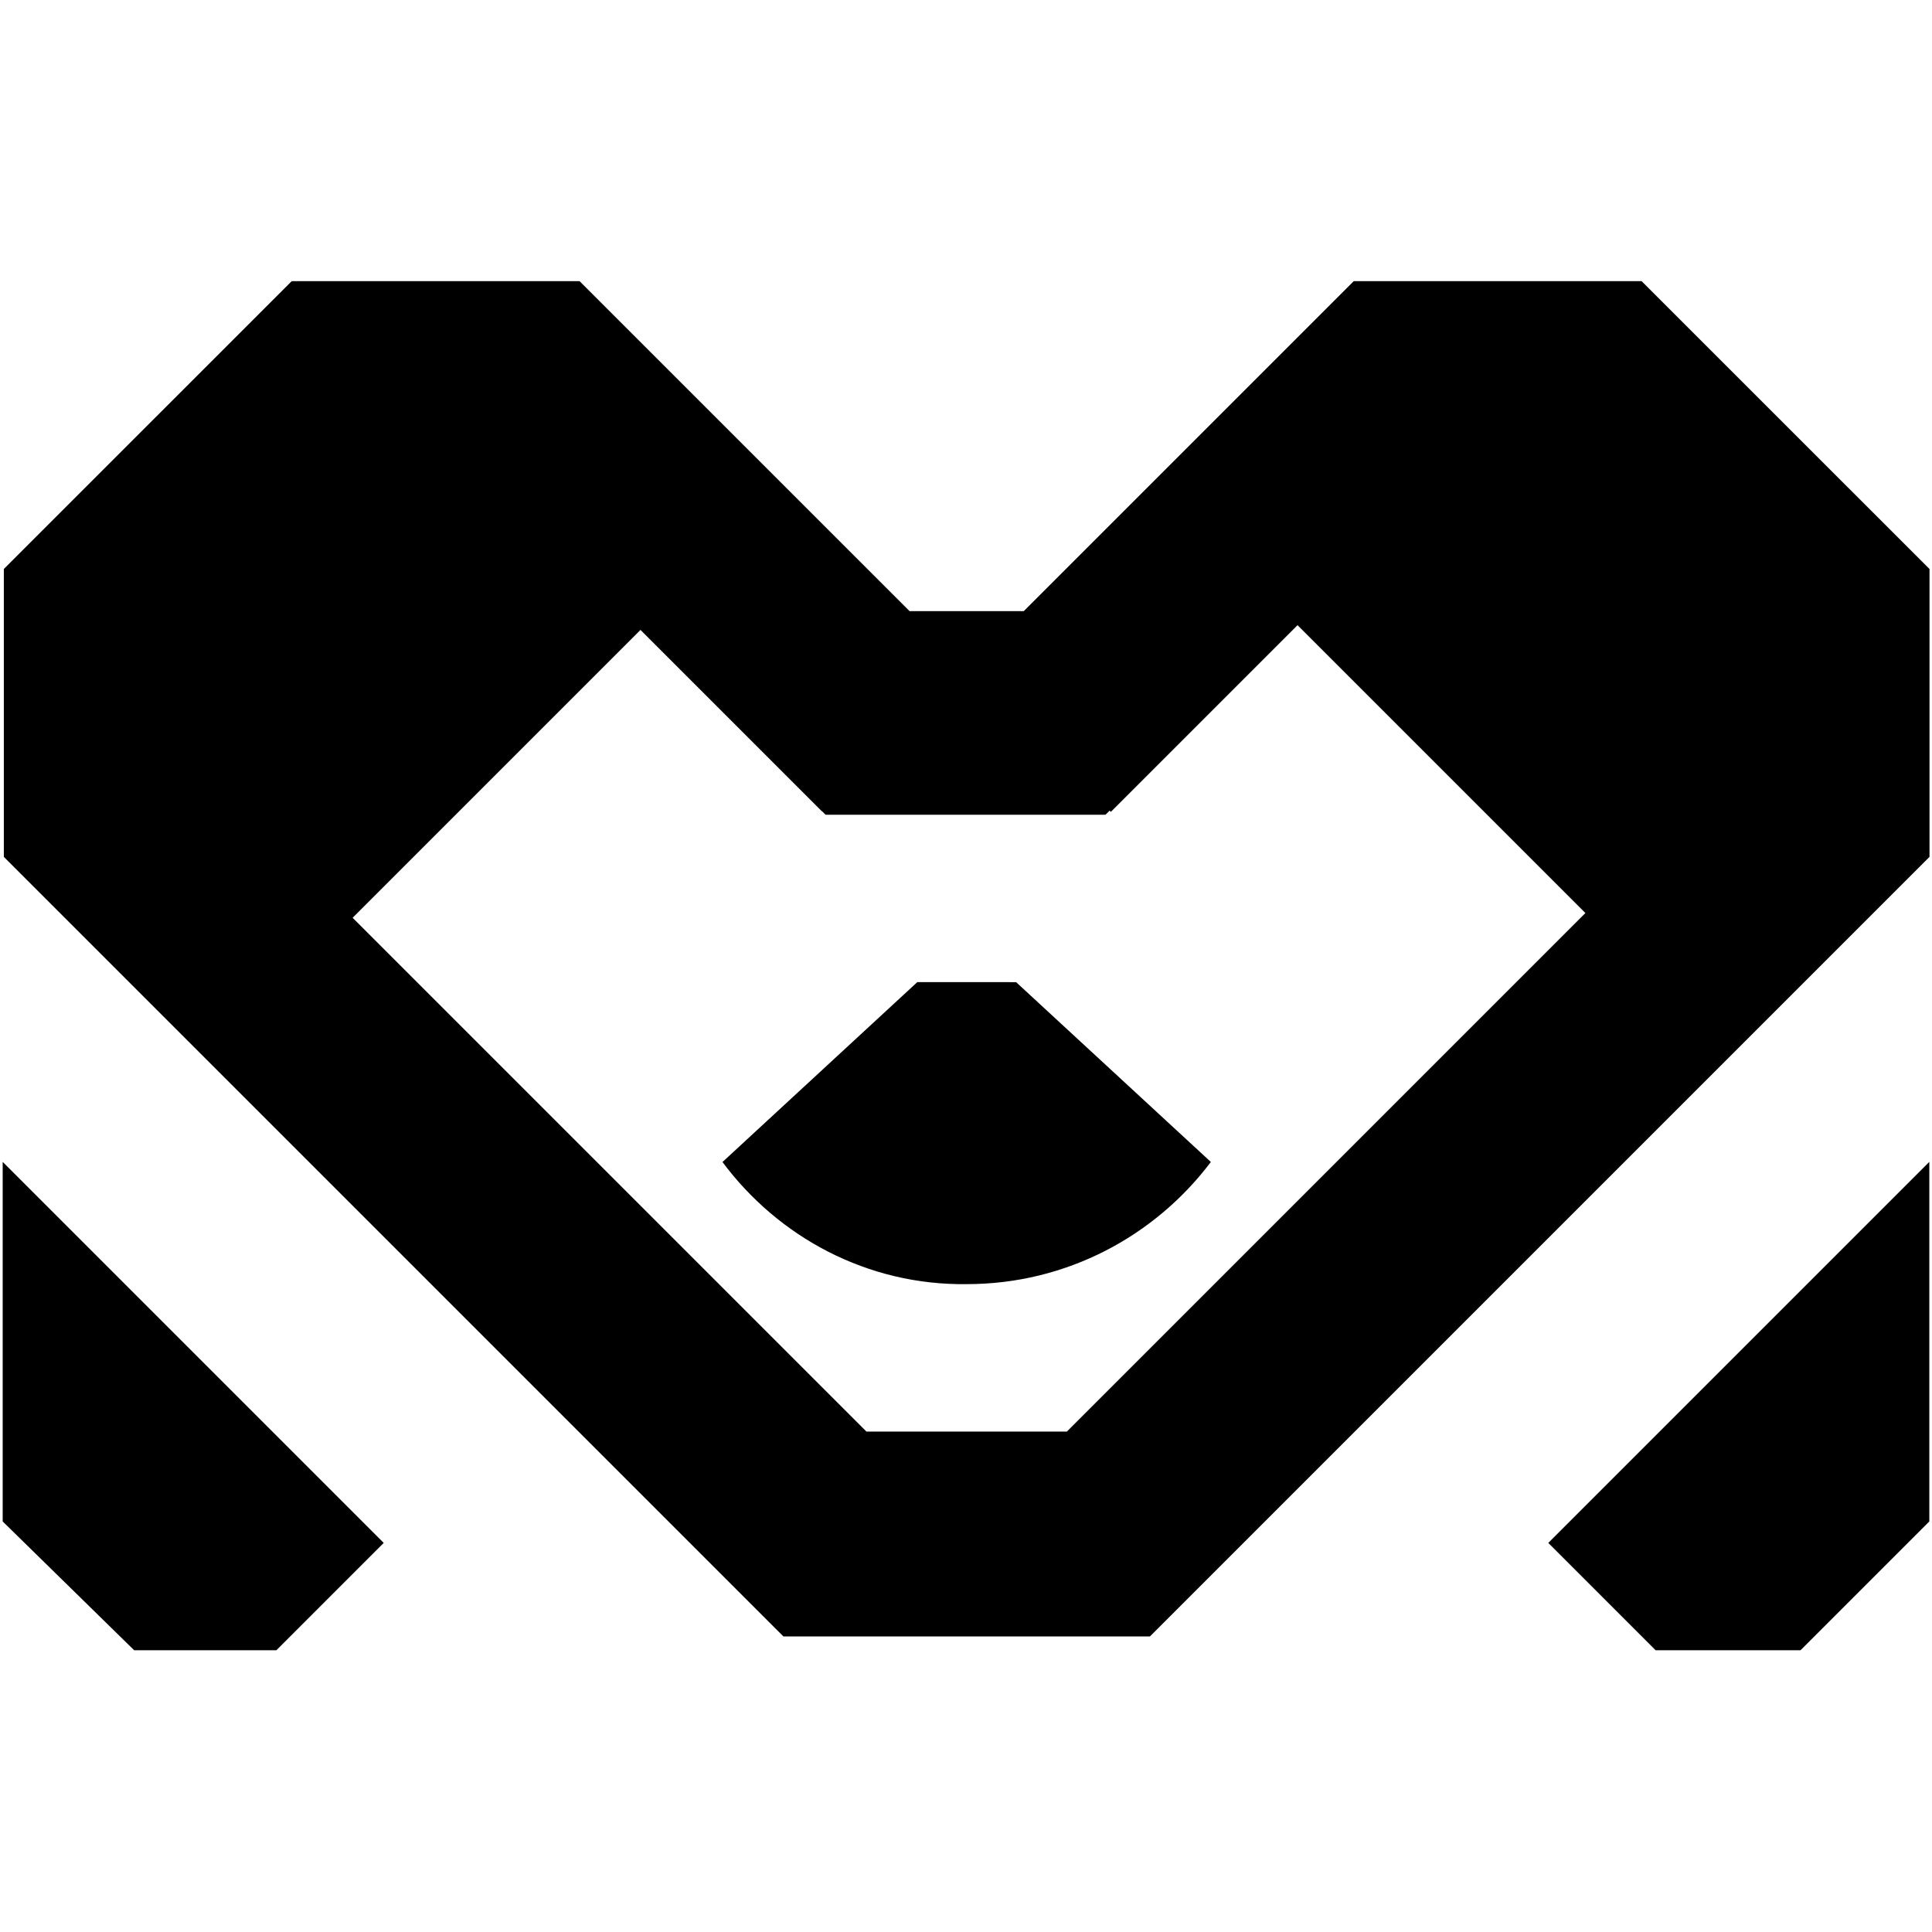
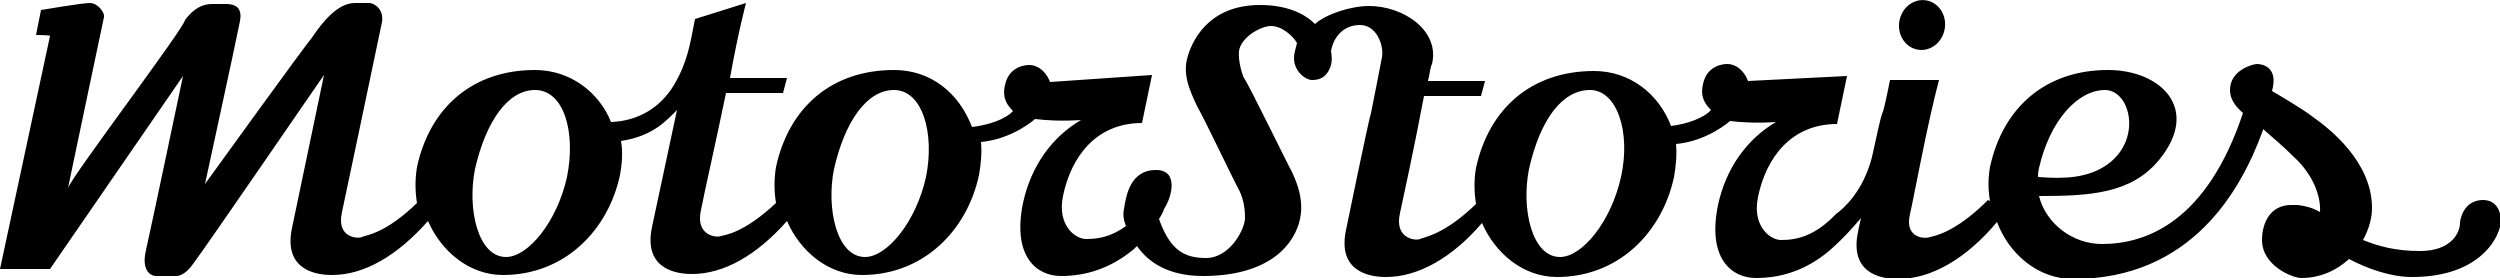
- <svg xmlns="http://www.w3.org/2000/svg" version="1.1" x="0px" y="0px" width="72px" height="72px" viewBox="0 0 72 72" enable-background="new 0 0 72 72" xml:space="preserve" class="logo">
-   <polygon class="line" points="67.1,61.5 71.9,56.7 71.9,43.3 57.7,57.5 61.7,61.5" />
-   <polygon class="line" points="14.3,57.5 0.1,43.3 0.1,56.7 5,61.5 10.3,61.5" />
-   <path class="line" d="M61.178 10.478H50.45L38.152 22.776l-4.255-0.001L21.599 10.478H10.871L0.143 21.205v10.728l29.051 29.051l13.662 0 l29.051-29.051V21.205L61.178 10.478z M39.758 53.352l-7.468-0.001L5.507 26.569l10.728-10.727L30.63 30.236l0.005-0.005 l0.131 0.131L41.2 30.362l0.152-0.152l0.046 0.046l14.415-14.415l10.728 10.727L39.758 53.352z" />
-   <rect class="line" x="49.3" y="19.5" transform="matrix(-0.7071 -0.7071 0.7071 -0.7071 80.9621 83.4822)" width="16.9" height="11" />
-   <rect class="line" x="6.1" y="19.5" transform="matrix(0.7071 -0.7071 0.7071 0.7071 -13.3956 17.6065)" width="16.9" height="11" />
-   <path class="line" d="M34.185 36.601l-7.26 6.704c2.082 2.8 5.4 4.6 9.1 4.551c3.723 0 7.019-1.792 9.1-4.553l-7.258-6.701 L34.185 36.601z" />
+ <svg xmlns="http://www.w3.org/2000/svg" version="1.1" id="Letter_forms" x="0px" y="0px" width="250px" height="27.7px" viewBox="0 0 250 27.7" style="enable-background:new 0 0 250 27.7;" xml:space="preserve">
+   <g>
+     <path class="st0" d="M248.3,20c-1.9,0-2.3,1.9-2.3,2.3c0,0.9-0.8,2.8-4,2.8c-2.5,0-4.2-0.5-5.7-1.1c0.6-1.1,0.9-2.2,0.9-3.2   c0-4.6-4.2-7.9-5.9-9.1c-1-0.8-4.1-2.6-4.1-2.6c0.7-2.5-1.1-2.7-1.5-2.7c-0.4,0-2.7,0.6-2.7,2.6c0,0.9,0.5,1.6,1.3,2.3   c-3.6,10.8-9.6,13.1-14.1,13.1c-2.9,0-5.6-2-6.3-4.8c5,0,9.2-0.2,12-3.6c4.2-5.1,0.2-9-5.1-9c-6.2,0-10.5,3.7-11.8,9.7   c-0.2,1.1-0.2,2.3,0,3.4l-0.2-0.1c-3.3,3.3-5.4,3.6-5.8,3.7c-0.4,0.2-2.6,0.2-2-2.3c0.4-1.7,1.7-8.9,2.9-13.4h-4.9   c-0.3,1.5-0.6,3-0.8,3.4c-0.1,0.2-0.5,2-1,4.3c-0.9,3.5-2.9,5.2-3.6,5.7c-2.1,2.2-3.9,2.6-5.5,2.6c-1.1,0-2.9-1.4-2.3-4.3   c0.8-3.9,3.3-7.3,7.9-7.3l1-4.8l-9.9,0.5c-0.2-0.6-0.9-1.7-2.1-1.7c-0.3,0-2,0.1-2.4,2c-0.3,1.3,0.2,2,0.8,2.6   c-0.7,0.8-2.4,1.4-4,1.6c-1.2-3.2-4.1-5.5-7.7-5.5c-6.2,0-10.5,3.7-11.8,9.7c-0.2,1.1-0.2,2.3,0,3.6c-3.2,3.1-5.2,3.3-5.6,3.5   c-0.4,0.2-2.6,0-2-2.6c0.3-1.4,1.4-6.4,2.4-11.7h5.7l0.4-1.5h-5.7c0.2-0.8,0.2-1.3,0.4-1.7c0.8-3.3-2.8-5.8-6.3-5.8   c-1.8,0-4.3,0.8-5.4,1.8c-1.1-1.1-2.9-1.9-5.5-1.9c-5.3,0-6.9,3.8-7.3,5.4c-0.4,1.7,0.3,3.2,1,4.7c0.8,1.4,3.6,7.3,4.1,8.2   c0.5,0.9,0.7,1.9,0.7,3s-1.5,4-3.9,4c-2.2,0-3.6-0.8-4.7-3.9c0.4-0.6,0.5-1,0.5-1c0.8-1.2,1.5-3.9-0.8-3.9c-2.6,0-3,2.6-3.2,3.9   c-0.1,0.4-0.1,1,0.2,1.7c-1.5,1.1-2.8,1.3-4,1.3c-1.1,0-2.9-1.4-2.3-4.3c0.8-3.9,3.3-7.3,7.9-7.3l1-4.8L105,8.2   c-0.2-0.6-0.9-1.7-2.1-1.7c-0.3,0-2,0.1-2.4,2c-0.3,1.3,0.2,2,0.8,2.6c-0.7,0.8-2.4,1.4-4.1,1.6C95.9,9.3,93.1,7,89.4,7   c-6.2,0-10.5,3.7-11.8,9.7c-0.2,1.2-0.2,2.4,0,3.6c-3.2,3-5.1,3.2-5.5,3.3c-0.4,0.2-2.6,0-2-2.6c0.3-1.6,1.4-6.4,2.5-11.7h5.7   l0.4-1.5H73c0.8-4.5,1.6-7.5,1.6-7.5l-5.1,1.6c-0.5,2.5-0.7,4.2-2.1,6.6c-1.4,2.3-3.6,3.6-6.3,3.7C59.9,9.2,57,7,53.5,7   c-6.2,0-10.5,3.7-11.8,9.7c-0.2,1.2-0.2,2.4,0,3.6c-3.2,3.1-5.1,3.2-5.5,3.4c-0.4,0.2-2.6,0.1-2-2.5c0.4-1.9,2.9-13.7,4-19   c0.2-1.2-0.7-1.9-1.3-1.9c-0.5,0-1.2,0-1.4,0c-1.7,0-3.2,1.8-4.4,3.6C30.9,4,20.5,18.4,20.5,18.4c0.4-1.9,2.9-13.3,3.5-16.3   c0.2-1.1-0.2-1.7-1.4-1.7c-0.5,0-0.8,0-1.4,0c-0.9,0-1.8,0.4-2.7,1.6C18.5,2.7,7.2,17.6,6.8,18.8c0.2-1,3.6-17.1,3.6-17.1   C10.5,1.3,9.8,0.3,9,0.3S4.1,1,4.1,1L3.6,3.5c0,0,1.5,0,1.4,0.1L0,26.9h5c0,0,13.3-19.3,13.3-19.3c-1.1,5.2-2.9,13.8-3.7,17.4   c-0.5,2.1,0.5,2.6,1,2.6c0.5,0,1.8,0,2,0c0.8,0,1.5-0.9,1.7-1.2c1.5-2,12.8-18.5,13.1-18.9l-3.2,15.3c-0.8,3.8,1.8,4.7,4,4.7   c3.2,0,6.5-1.9,9.6-5.4c1.3,3,4.1,5.4,7.5,5.4c6.1,0,10.5-4.4,11.7-10c0.2-1.1,0.3-2.3,0.1-3.4c3.2-0.5,4.5-2,5.6-3.1l-2.5,11.7   c-0.8,3.8,1.8,4.7,4,4.7c3.2,0,6.5-1.9,9.5-5.3c1.3,3,4.1,5.4,7.5,5.4c6.1,0,10.5-4.4,11.7-10c0.2-1.1,0.3-2.3,0.2-3.3   c3.2-0.3,5.4-2.3,5.4-2.3c2.5,0.3,4.6,0.1,4.6,0.1c-2.9,1.7-5,4.6-5.8,8.3c-1.1,5.4,1.4,7.3,3.8,7.3s4.9-0.7,7.3-2.7   c0.1-0.1,0.2-0.2,0.3-0.3c1.1,1.6,3.1,3,6.6,3c6.8,0,9.2-3.3,9.7-5.7c0.5-2.3-0.7-4.4-0.8-4.7c-0.2-0.3-4.5-9.1-4.8-9.4   c-0.2-0.4-0.6-1.7-0.5-2.7c0.2-1.4,2.2-2.5,3.2-2.5c1.1,0,2.2,1,2.6,1.7c0,0-0.1,0.4-0.2,0.8c-0.5,1.8,1,2.9,1.7,2.9   s1.5-0.2,1.9-1.5c0.1-0.4,0.1-0.8,0-1.4c0.3-1.6,1.4-2.6,2.9-2.6c1.7,0,2.4,2.1,2.2,3.2s-1,5.1-1.1,5.6c-0.2,0.5-2.5,11.7-2.5,11.7   c-0.8,3.8,1.8,4.7,4,4.7c3.2,0,6.6-1.9,9.6-5.4c1.3,3,4.1,5.4,7.5,5.4c6.1,0,10.5-4.4,11.7-10c0.2-1.1,0.3-2.3,0.2-3.3   c3.2-0.3,5.4-2.3,5.4-2.3c2.5,0.3,4.6,0.1,4.6,0.1c-2.9,1.7-5,4.6-5.8,8.3c-1.1,5.4,1.4,7.3,3.8,7.3s4.9-0.7,7.3-2.7   c1.6-1.4,2.6-2.6,3.2-3.3c-0.2,0.8-0.3,1.4-0.3,1.4c-0.8,3.8,1.8,4.7,4,4.7c3.3,0,6.8-2,9.9-5.7c1.2,3.2,4.1,5.7,7.6,5.7   c11.8,0,16.8-8.8,19-14.9v-0.1l0,0c0.9,0.8,2,1.7,3.2,2.9c1.8,1.7,2.6,3.8,2.5,5.4c-0.7-0.4-1.4-0.6-2.2-0.7c-0.2,0-0.5,0-0.7,0   c-2,0-2.9,1.7-2.9,3.5c0,2.6,3.1,3.8,3.9,3.8c2,0,3.6-0.8,4.8-1.9c1.9,1,4.2,1.8,6.3,1.8c7,0,8.9-4.2,8.9-5.7   C250.1,21.6,249.9,20,248.3,20z M56.7,17.7c-1,4.5-3.9,8-6.1,8c-2.8,0-3.9-4.8-3.1-8.8c1.1-4.8,3.3-7.9,6-7.9   C56.4,9,57.6,13.2,56.7,17.7z M92.6,17.7c-1,4.5-3.9,8-6.1,8c-2.8,0-3.9-4.8-3.1-8.8c1.1-4.8,3.3-7.9,6-7.9   C92.2,9,93.5,13.2,92.6,17.7z M162.1,17.7c-1,4.5-3.9,8-6.1,8c-2.8,0-3.9-4.8-3.1-8.8C154,12,156.2,9,159,9   C161.7,9,163.1,13.2,162.1,17.7z M203.9,16.8c1.1-4.8,3.9-7.8,6.6-7.8s3.9,5.6-0.5,7.9c-2.1,1.1-4.6,0.9-6.2,0.8   C203.8,17.5,203.8,17.2,203.9,16.8z" />
+     <ellipse transform="matrix(0.9848 0.1739 -0.1739 0.9848 3.3602 -33.3832)" class="st0" cx="192.2" cy="2.5" rx="2.3" ry="2.5" />
+   </g>
</svg>
